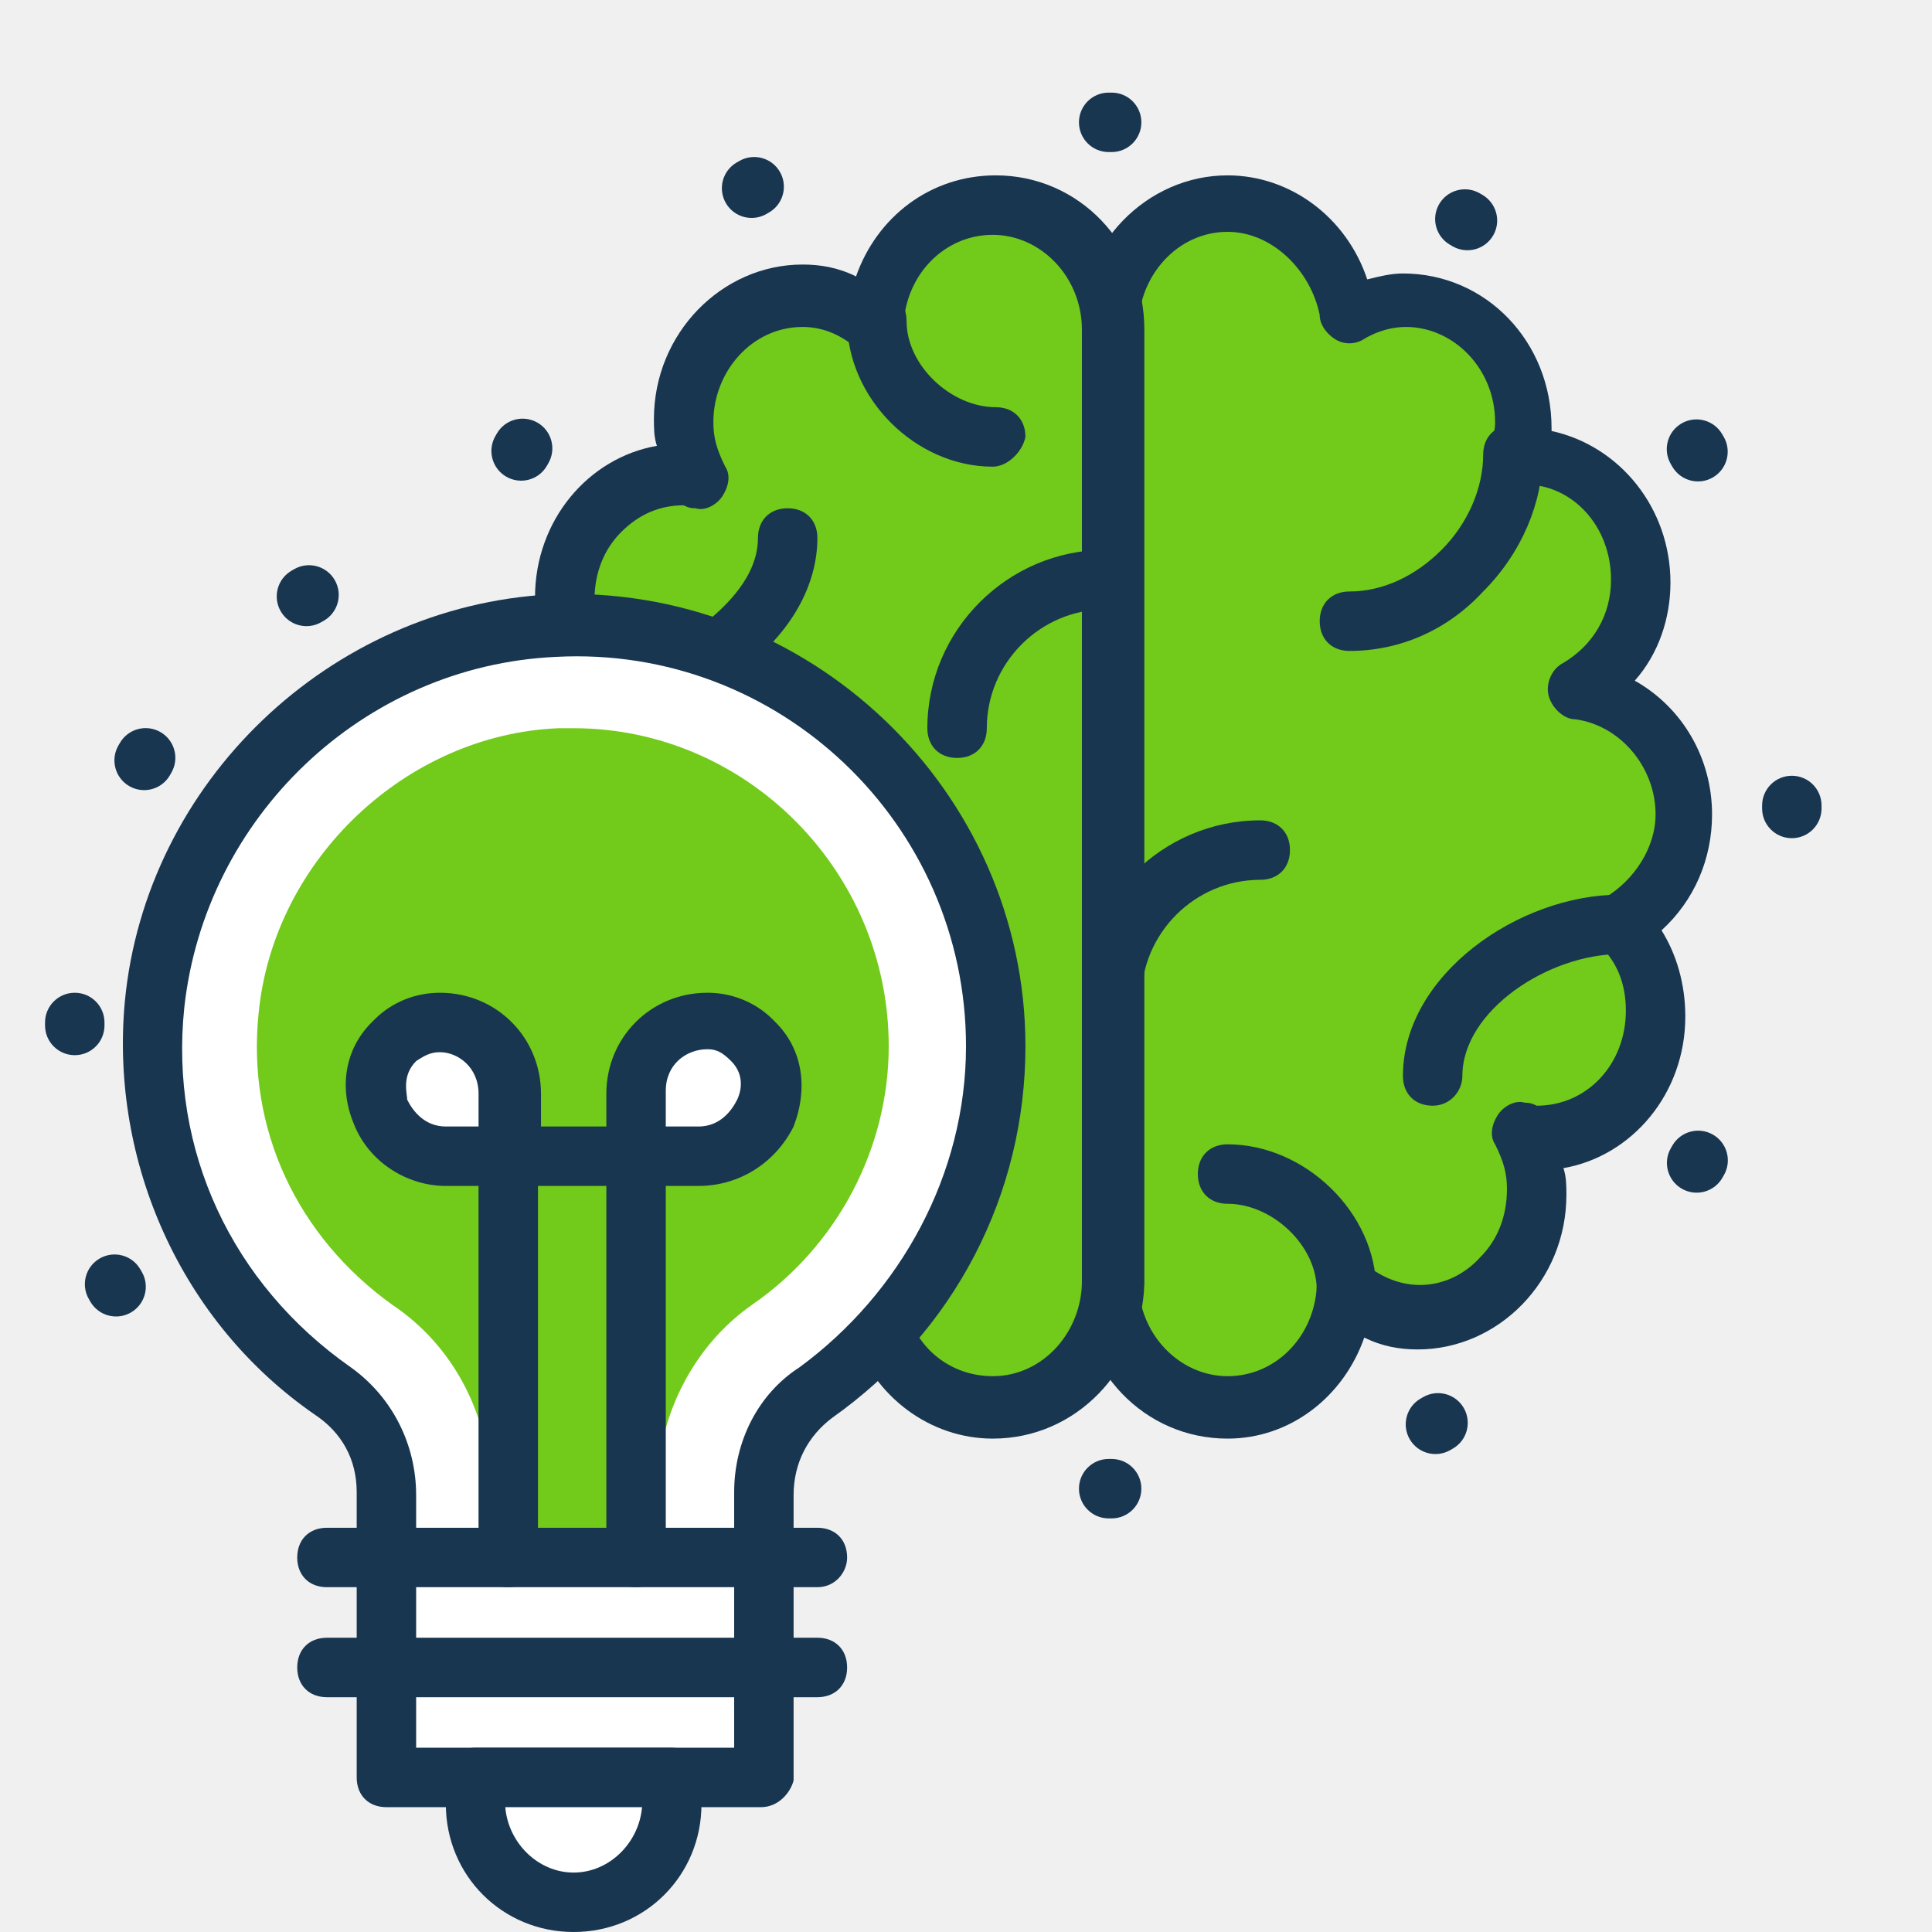
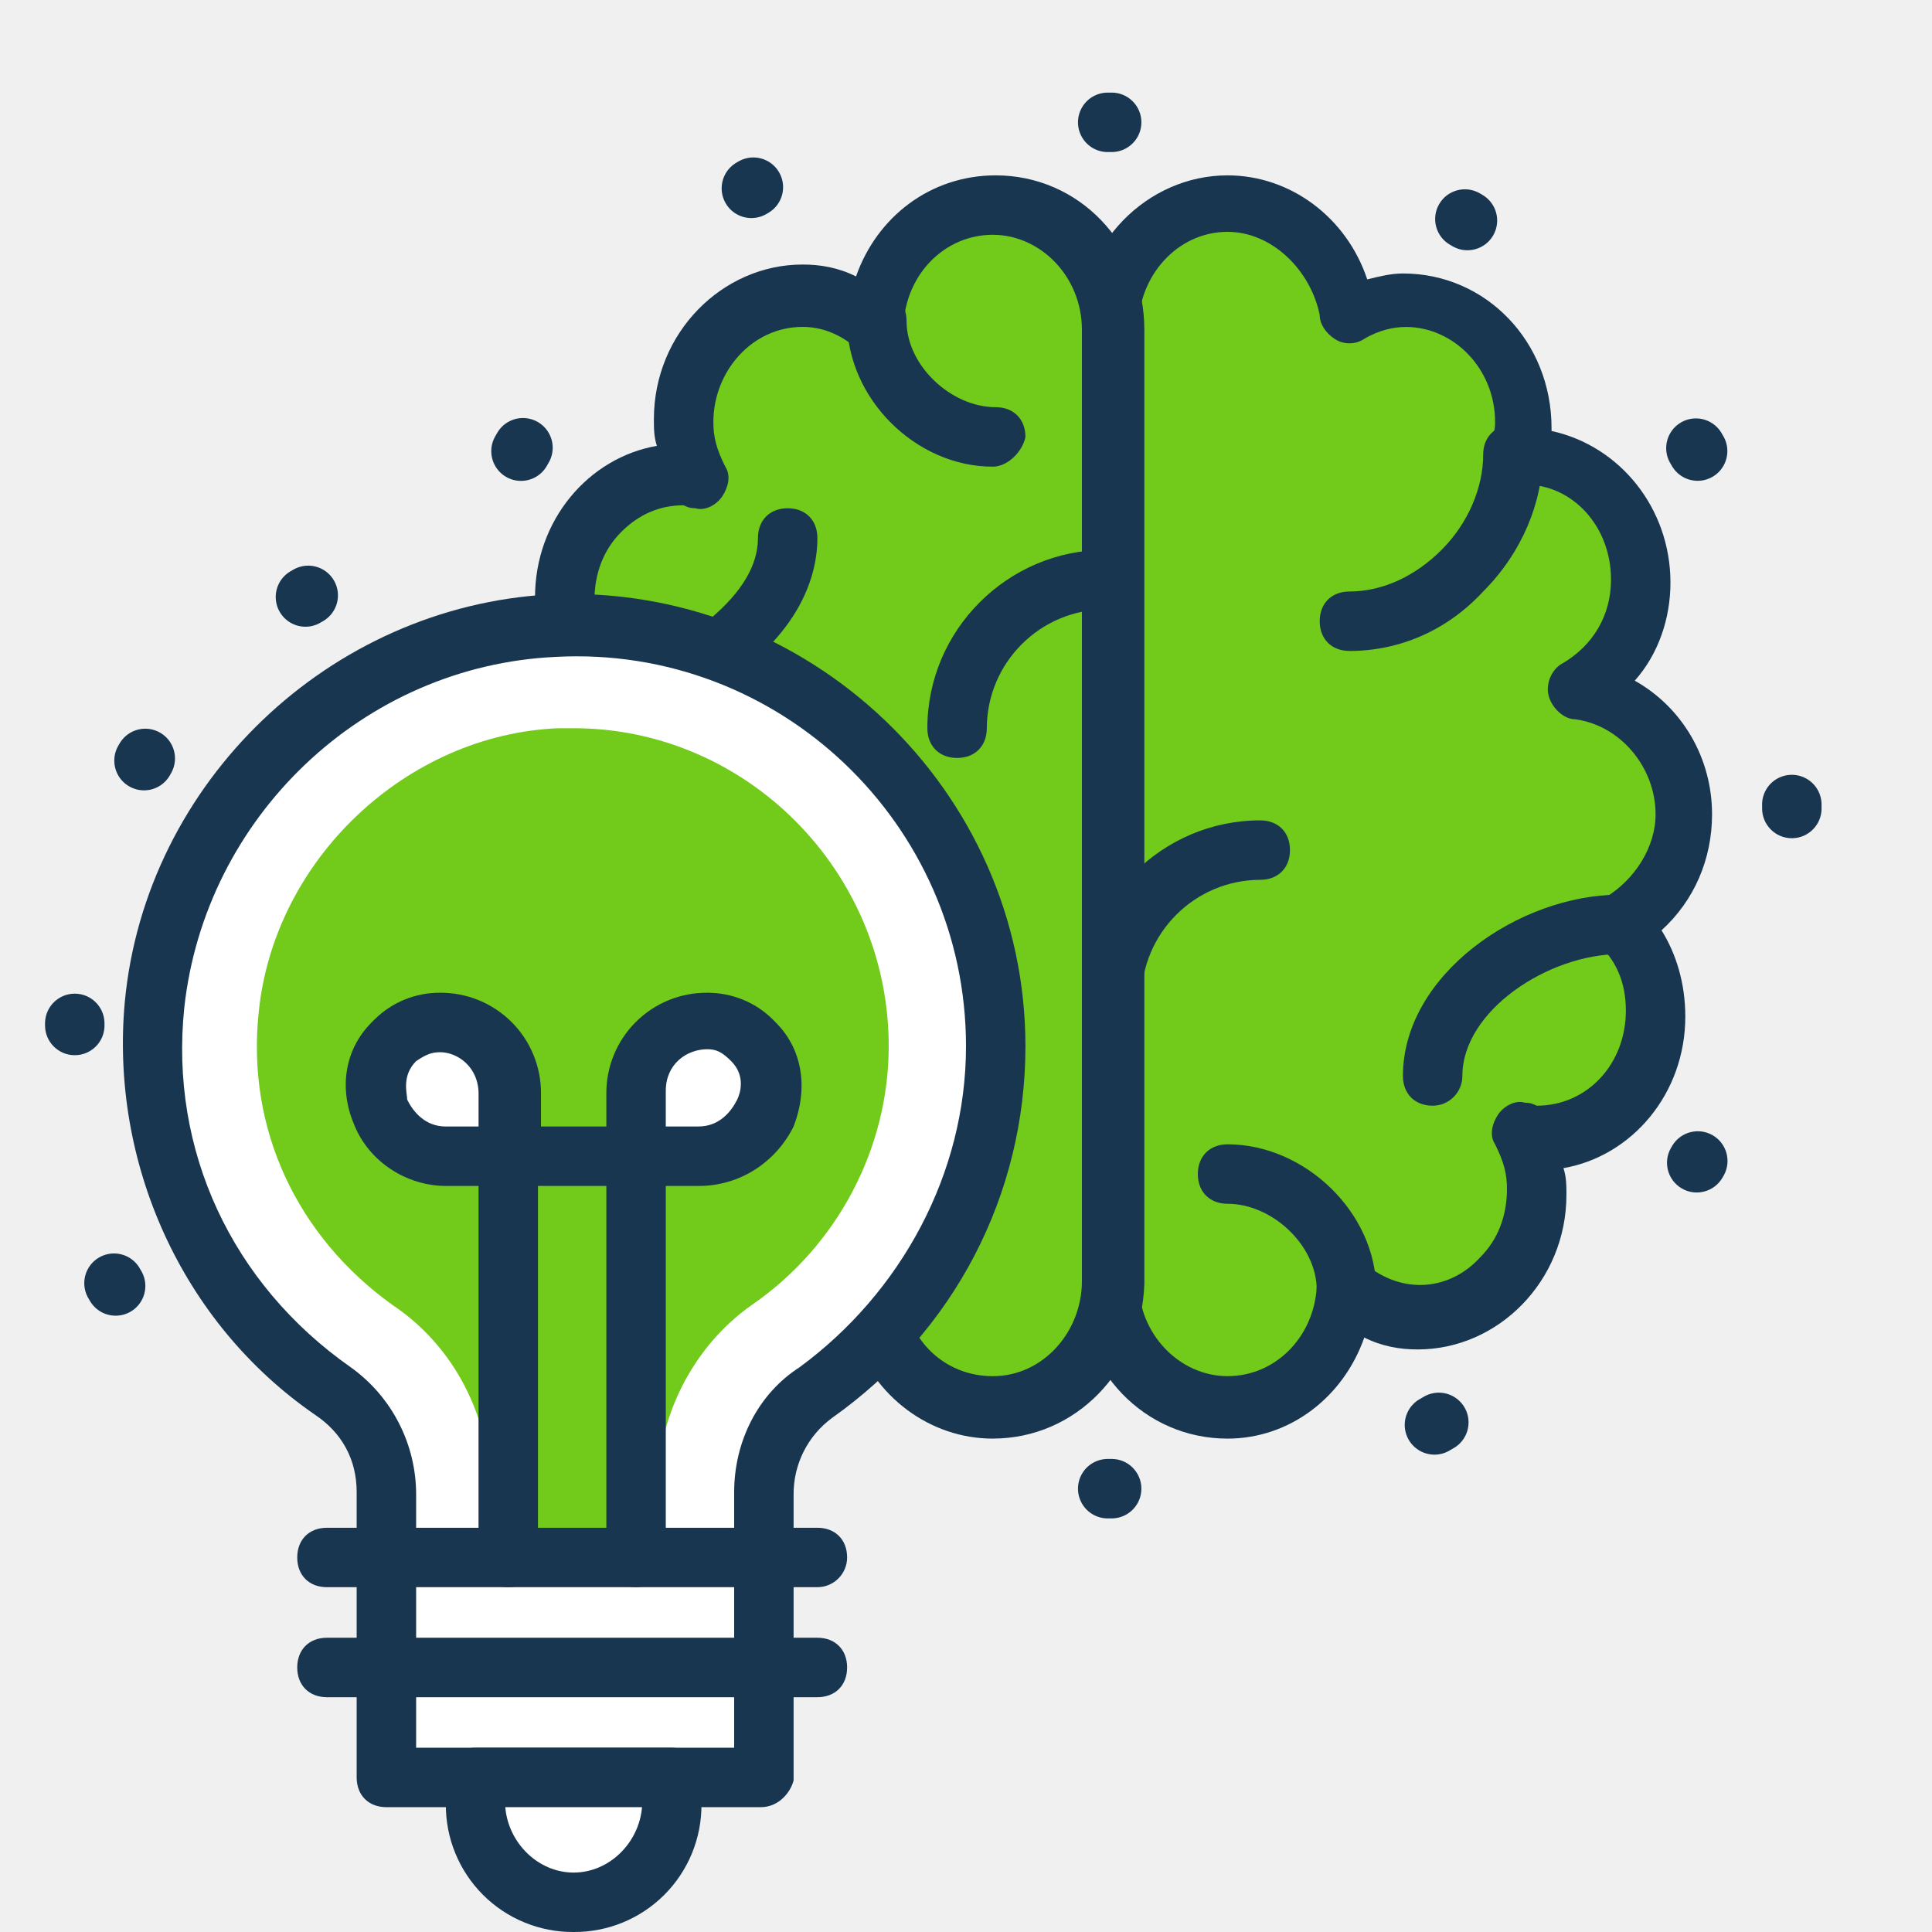
- <svg xmlns="http://www.w3.org/2000/svg" width="64" height="64" viewBox="0 0 64 64" fill="none">
-   <g clip-path="url(#clip0)">
-     <path d="M55.828 26.88C55.828 24.714 54.252 23.04 52.283 22.843C53.563 22.154 54.351 20.775 54.351 19.2C54.351 16.936 52.579 15.065 50.413 15.065C50.314 15.065 50.314 15.065 50.216 15.065C50.314 14.769 50.413 14.474 50.413 14.08C50.413 11.815 48.64 9.945 46.474 9.945C45.785 9.945 45.194 10.142 44.603 10.535C44.406 8.369 42.733 6.695 40.665 6.695C38.499 6.695 36.727 8.566 36.727 10.831C36.727 13.095 36.727 42.437 36.727 42.437C36.727 44.701 38.499 46.572 40.665 46.572C42.733 46.572 44.505 44.8 44.603 42.634C45.293 43.225 46.08 43.618 46.967 43.618C49.133 43.618 50.905 41.748 50.905 39.483C50.905 38.794 50.708 38.203 50.413 37.612C50.609 37.612 50.708 37.711 50.905 37.711C53.071 37.711 54.843 35.84 54.843 33.575C54.843 32.394 54.351 31.311 53.563 30.523C54.942 29.834 55.828 28.554 55.828 26.88Z" fill="#72CA1A" />
-     <path d="M40.665 47.656C37.908 47.656 35.742 45.391 35.742 42.536V10.929C35.742 8.074 38.006 5.809 40.665 5.809C42.733 5.809 44.603 7.188 45.292 9.256C45.686 9.157 46.08 9.059 46.474 9.059C49.231 9.059 51.397 11.323 51.397 14.178C51.397 14.178 51.397 14.178 51.397 14.277C53.662 14.769 55.336 16.837 55.336 19.299C55.336 20.48 54.942 21.662 54.154 22.548C55.729 23.434 56.714 25.108 56.714 26.979C56.714 28.456 56.123 29.834 55.04 30.819C55.533 31.606 55.828 32.591 55.828 33.674C55.828 36.234 54.056 38.302 51.791 38.696C51.889 38.991 51.889 39.286 51.889 39.582C51.889 42.437 49.625 44.702 46.966 44.702C46.376 44.702 45.785 44.603 45.194 44.308C44.505 46.277 42.733 47.656 40.665 47.656ZM40.665 7.68C38.991 7.68 37.711 9.157 37.711 10.831V42.437C37.711 44.209 39.089 45.588 40.665 45.588C42.24 45.588 43.52 44.308 43.619 42.634C43.619 42.24 43.914 41.945 44.209 41.748C44.505 41.551 44.899 41.649 45.194 41.846C46.474 42.929 48.05 42.732 49.034 41.649C49.625 41.058 49.92 40.271 49.92 39.385C49.92 38.892 49.822 38.498 49.527 37.908C49.33 37.612 49.428 37.218 49.625 36.923C49.822 36.628 50.216 36.431 50.511 36.529C50.61 36.529 50.708 36.529 50.905 36.628C52.579 36.628 53.859 35.249 53.859 33.477C53.859 32.591 53.564 31.803 52.874 31.212C52.776 31.015 52.677 30.72 52.677 30.425C52.677 30.129 52.874 29.834 53.17 29.735C54.154 29.145 54.843 28.062 54.843 26.979C54.843 25.403 53.662 24.025 52.185 23.828C51.791 23.828 51.397 23.434 51.299 23.04C51.2 22.646 51.397 22.154 51.791 21.957C52.776 21.366 53.367 20.382 53.367 19.2C53.367 17.428 52.087 16.049 50.511 16.049C50.413 16.049 50.314 16.049 50.314 16.049C50.019 16.049 49.723 15.951 49.527 15.656C49.33 15.459 49.231 15.065 49.33 14.77L49.428 14.474C49.527 14.277 49.527 14.08 49.527 13.982C49.527 12.209 48.148 10.831 46.573 10.831C46.179 10.831 45.687 10.93 45.194 11.225C44.899 11.422 44.505 11.422 44.209 11.225C43.914 11.028 43.717 10.733 43.717 10.437C43.422 8.96 42.142 7.68 40.665 7.68Z" fill="#193651" />
-     <path d="M44.702 21.563C44.111 21.563 43.717 21.169 43.717 20.578C43.717 19.988 44.111 19.594 44.702 19.594C45.785 19.594 46.868 19.101 47.754 18.215C48.64 17.329 49.132 16.148 49.132 15.065C49.132 14.474 49.526 14.08 50.117 14.08C50.708 14.08 51.102 14.474 51.102 15.065C51.102 16.64 50.412 18.314 49.132 19.594C47.951 20.874 46.375 21.563 44.702 21.563Z" fill="#193651" />
-     <path d="M44.603 43.717C44.013 43.717 43.619 43.323 43.619 42.732C43.619 41.255 42.142 39.877 40.665 39.877C40.074 39.877 39.68 39.483 39.68 38.892C39.68 38.301 40.074 37.907 40.665 37.907C43.225 37.907 45.588 40.172 45.588 42.732C45.588 43.323 45.096 43.717 44.603 43.717Z" fill="#193651" />
-     <path d="M47.459 36.628C46.868 36.628 46.474 36.234 46.474 35.643C46.474 32.295 50.314 29.637 53.662 29.637C54.253 29.637 54.647 30.031 54.647 30.622C54.647 31.212 54.253 31.606 53.662 31.606C51.299 31.606 48.443 33.477 48.443 35.643C48.444 36.135 48.05 36.628 47.459 36.628Z" fill="#193651" />
-     <path d="M17.723 26.486C17.723 28.653 19.299 30.326 21.268 30.523C19.988 31.213 19.2 32.591 19.2 34.166C19.2 36.431 20.972 38.302 23.139 38.302C23.237 38.302 23.237 38.302 23.335 38.302C23.237 38.597 23.139 38.893 23.139 39.286C23.139 41.551 24.911 43.422 27.077 43.422C27.766 43.422 28.357 43.225 28.948 42.831C29.145 44.997 30.818 46.671 32.886 46.671C35.052 46.671 36.825 44.8 36.825 42.536C36.825 40.271 36.825 10.93 36.825 10.93C36.825 8.665 35.052 6.794 32.886 6.794C30.818 6.794 29.046 8.567 28.948 10.733C28.258 10.142 27.471 9.748 26.584 9.748C24.418 9.748 22.646 11.619 22.646 13.883C22.646 14.573 22.843 15.163 23.139 15.754C22.942 15.754 22.843 15.656 22.646 15.656C20.48 15.656 18.708 17.526 18.708 19.791C18.708 20.973 19.2 22.056 19.988 22.843C18.609 23.533 17.723 24.911 17.723 26.486Z" fill="#72CA1A" />
-     <path d="M32.886 47.656C30.819 47.656 28.948 46.277 28.259 44.209C27.865 44.308 27.471 44.406 27.077 44.406C24.32 44.406 22.154 42.142 22.154 39.286C22.154 39.286 22.154 39.286 22.154 39.188C19.889 38.696 18.215 36.628 18.215 34.166C18.215 32.985 18.609 31.803 19.397 30.917C17.822 30.031 16.837 28.357 16.837 26.486C16.837 25.009 17.428 23.631 18.511 22.646C18.018 21.859 17.723 20.874 17.723 19.791C17.723 17.231 19.495 15.163 21.76 14.769C21.662 14.474 21.662 14.178 21.662 13.883C21.662 11.028 23.926 8.763 26.585 8.763C27.175 8.763 27.766 8.862 28.357 9.157C29.046 7.188 30.819 5.809 32.985 5.809C35.742 5.809 37.908 8.074 37.908 10.929V42.535C37.809 45.391 35.643 47.656 32.886 47.656ZM28.948 41.846C29.145 41.846 29.243 41.846 29.44 41.945C29.735 42.142 29.933 42.437 29.933 42.732C30.031 44.406 31.311 45.588 32.886 45.588C34.56 45.588 35.84 44.111 35.84 42.437V10.929C35.84 9.157 34.462 7.779 32.886 7.779C31.311 7.779 30.031 9.059 29.933 10.732C29.933 11.126 29.637 11.422 29.342 11.619C29.046 11.816 28.652 11.717 28.357 11.52C27.766 11.028 27.175 10.831 26.585 10.831C24.911 10.831 23.631 12.308 23.631 13.982C23.631 14.474 23.729 14.868 24.025 15.459C24.222 15.754 24.123 16.148 23.926 16.443C23.729 16.739 23.335 16.936 23.04 16.837C22.941 16.837 22.843 16.837 22.646 16.739C21.858 16.739 21.169 17.034 20.578 17.625C19.988 18.216 19.692 19.003 19.692 19.889C19.692 20.776 19.988 21.563 20.677 22.154C20.874 22.351 20.972 22.646 20.972 22.942C20.972 23.237 20.775 23.532 20.48 23.631C19.495 24.222 18.806 25.305 18.806 26.388C18.806 27.963 19.988 29.341 21.464 29.538C21.858 29.538 22.252 29.932 22.351 30.326C22.449 30.72 22.252 31.212 21.858 31.409C20.775 32 20.184 32.984 20.184 34.166C20.184 35.938 21.464 37.317 23.04 37.317C23.138 37.317 23.237 37.317 23.237 37.317C23.532 37.317 23.828 37.415 24.024 37.711C24.221 37.908 24.32 38.301 24.221 38.597L24.123 38.892C24.123 38.991 24.123 39.188 24.123 39.286C24.123 41.058 25.501 42.437 27.077 42.437C27.471 42.437 27.963 42.338 28.455 42.043C28.652 41.945 28.849 41.846 28.948 41.846Z" fill="#193651" />
-     <path d="M32.886 15.459C30.326 15.459 28.061 13.194 28.061 10.634C28.061 10.043 28.455 9.649 29.046 9.649C29.637 9.649 30.031 10.043 30.031 10.634C30.031 12.111 31.508 13.489 32.985 13.489C33.576 13.489 33.969 13.883 33.969 14.474C33.871 14.966 33.379 15.459 32.886 15.459Z" fill="#193651" />
-     <path d="M19.89 23.828C19.299 23.828 18.905 23.434 18.905 22.843C18.905 22.252 19.299 21.858 19.89 21.858C21.071 21.858 22.45 21.366 23.434 20.578C24.025 20.086 25.108 19.102 25.108 17.822C25.108 17.231 25.502 16.837 26.093 16.837C26.683 16.837 27.077 17.231 27.077 17.822C27.077 19.397 26.191 20.972 24.616 22.154C23.237 23.237 21.465 23.828 19.89 23.828Z" fill="#193651" />
-     <path d="M36.825 34.068C36.234 34.068 35.84 33.674 35.84 33.083C35.84 29.834 38.498 27.175 41.748 27.175C42.338 27.175 42.732 27.569 42.732 28.16C42.732 28.751 42.338 29.145 41.748 29.145C39.581 29.145 37.809 30.917 37.809 33.083C37.809 33.674 37.415 34.068 36.825 34.068Z" fill="#193651" />
-     <path d="M31.705 25.108C31.114 25.108 30.72 24.714 30.72 24.123C30.72 20.874 33.379 18.215 36.628 18.215C37.219 18.215 37.612 18.609 37.612 19.2C37.612 19.791 37.219 20.185 36.628 20.185C34.462 20.185 32.689 21.957 32.689 24.123C32.69 24.714 32.296 25.108 31.705 25.108Z" fill="#193651" />
-     <path d="M32.985 34.659C32.985 26.683 26.388 20.382 18.314 20.776C11.52 21.071 5.809 26.486 5.12 33.379C4.628 38.696 7.089 43.422 11.028 46.179C12.111 46.966 12.8 48.246 12.8 49.526V58.979H25.305V49.526C25.305 48.246 25.895 46.966 26.979 46.179C30.523 43.619 32.985 39.385 32.985 34.659Z" fill="white" />
-     <path d="M25.206 59.865H12.8C12.209 59.865 11.816 59.471 11.816 58.88V49.428C11.816 48.344 11.323 47.458 10.437 46.867C6.006 43.815 3.643 38.498 4.135 33.181C4.825 25.895 10.929 20.086 18.215 19.692C26.782 19.298 33.969 26.191 33.969 34.658C33.969 39.581 31.606 44.111 27.569 46.966C26.782 47.557 26.289 48.443 26.289 49.526V58.978C26.191 59.372 25.797 59.865 25.206 59.865ZM13.785 57.895H24.32V49.428C24.32 47.754 25.108 46.178 26.486 45.292C29.834 42.831 32 38.892 32 34.658C32 27.274 25.797 21.366 18.412 21.76C12.012 22.055 6.794 27.077 6.105 33.378C5.612 38.104 7.68 42.535 11.618 45.292C12.997 46.277 13.785 47.852 13.785 49.526C13.785 49.526 13.785 57.895 13.785 57.895Z" fill="#193651" />
-     <path d="M19.003 24.123C18.806 24.123 18.609 24.123 18.511 24.123C13.489 24.32 9.058 28.455 8.566 33.575C8.172 37.416 9.846 40.96 12.997 43.225C15.065 44.603 16.246 46.966 16.246 49.428V51.594H21.76V49.428C21.76 46.966 22.941 44.603 24.911 43.224C27.766 41.255 29.44 38.006 29.44 34.658C29.44 28.849 24.714 24.123 19.003 24.123Z" fill="#72CA1A" />
-     <path d="M60.341 26.782V26.683C60.341 26.139 59.901 25.698 59.357 25.698C58.813 25.698 58.372 26.139 58.372 26.683V26.782C58.372 27.325 58.813 27.766 59.357 27.766C59.901 27.766 60.341 27.325 60.341 26.782Z" fill="#193651" />
-     <path d="M55.346 15.37L55.395 15.455C55.667 15.926 56.269 16.088 56.74 15.816C57.211 15.544 57.372 14.942 57.101 14.471L57.051 14.386C56.779 13.915 56.177 13.753 55.706 14.025C55.235 14.297 55.074 14.899 55.346 15.37Z" fill="#193651" />
-     <path d="M48.033 8.108L48.118 8.158C48.589 8.43 49.191 8.269 49.464 7.798C49.736 7.327 49.574 6.725 49.104 6.453L49.018 6.403C48.548 6.131 47.945 6.293 47.673 6.763C47.401 7.234 47.562 7.836 48.033 8.108Z" fill="#193651" />
-     <path d="M36.825 48.33H36.726C36.182 48.33 35.742 48.77 35.742 49.314C35.742 49.858 36.182 50.299 36.726 50.299H36.825C37.369 50.299 37.809 49.858 37.809 49.314C37.809 48.77 37.369 48.33 36.825 48.33Z" fill="#193651" />
-     <path d="M36.825 3.068H36.726C36.182 3.068 35.742 3.508 35.742 4.052C35.742 4.596 36.182 5.037 36.726 5.037H36.825C37.369 5.037 37.809 4.596 37.809 4.052C37.809 3.508 37.369 3.068 36.825 3.068Z" fill="#193651" />
-     <path d="M48.043 48.036L48.129 47.986C48.6 47.715 48.761 47.112 48.489 46.641C48.217 46.17 47.615 46.009 47.144 46.281L47.059 46.33C46.588 46.602 46.427 47.204 46.698 47.675C46.97 48.146 47.572 48.307 48.043 48.036Z" fill="#193651" />
-     <path d="M25.39 7.088L25.475 7.038C25.946 6.767 26.107 6.164 25.835 5.693C25.564 5.222 24.961 5.061 24.491 5.333L24.405 5.382C23.934 5.654 23.773 6.256 24.045 6.727C24.316 7.198 24.919 7.359 25.39 7.088Z" fill="#193651" />
-     <path d="M57.056 39.017L57.105 38.931C57.377 38.461 57.216 37.858 56.745 37.587C56.274 37.315 55.672 37.476 55.4 37.947L55.351 38.032C55.079 38.503 55.24 39.105 55.711 39.377C56.182 39.649 56.784 39.488 57.056 39.017Z" fill="#193651" />
-     <path d="M18.116 15.431L18.165 15.345C18.437 14.874 18.275 14.272 17.805 14.001C17.334 13.729 16.731 13.89 16.459 14.361L16.41 14.446C16.138 14.917 16.3 15.52 16.771 15.791C17.242 16.063 17.844 15.902 18.116 15.431Z" fill="#193651" />
-     <path d="M3.461 33.969V33.871C3.461 33.327 3.021 32.886 2.477 32.886C1.933 32.886 1.492 33.327 1.492 33.871V33.969C1.492 34.513 1.933 34.954 2.477 34.954C3.021 34.954 3.461 34.513 3.461 33.969Z" fill="#193651" />
-     <path d="M2.943 43.032L2.992 43.118C3.264 43.589 3.866 43.75 4.337 43.478C4.808 43.206 4.97 42.604 4.698 42.133L4.648 42.048C4.377 41.577 3.774 41.416 3.303 41.688C2.833 41.959 2.671 42.562 2.943 43.032Z" fill="#193651" />
-     <path d="M10.643 20.61L10.729 20.561C11.2 20.289 11.361 19.687 11.089 19.216C10.818 18.745 10.215 18.583 9.744 18.855L9.659 18.904C9.188 19.176 9.027 19.778 9.299 20.249C9.57 20.72 10.172 20.882 10.643 20.61Z" fill="#193651" />
-     <path d="M5.628 25.682L5.677 25.596C5.949 25.125 5.787 24.523 5.316 24.251C4.845 23.98 4.243 24.141 3.971 24.612L3.922 24.697C3.65 25.168 3.812 25.77 4.283 26.042C4.753 26.314 5.356 26.153 5.628 25.682Z" fill="#193651" />
-     <path d="M15.754 58.88V59.766C15.754 61.539 17.231 63.016 19.003 63.016C20.776 63.016 22.252 61.539 22.252 59.766V58.88H15.754Z" fill="white" />
-     <path d="M22.252 57.895H15.754C15.163 57.895 14.769 58.289 14.769 58.88V59.766C14.769 62.129 16.64 64 19.003 64C21.366 64 23.237 62.129 23.237 59.766V58.88C23.237 58.289 22.744 57.895 22.252 57.895ZM19.003 62.031C17.821 62.031 16.837 61.046 16.738 59.864H21.268C21.169 61.046 20.184 62.031 19.003 62.031Z" fill="#193651" />
-     <path d="M24.911 34.462C24.911 34.462 24.911 34.56 24.911 34.462C26.289 35.938 25.108 38.301 23.237 38.301H21.169V36.234C21.07 34.265 23.434 33.083 24.911 34.462Z" fill="white" />
-     <path d="M23.138 39.286H21.071C20.48 39.286 20.086 38.892 20.086 38.301V36.234C20.086 34.363 21.563 32.886 23.434 32.886C24.221 32.886 25.009 33.181 25.6 33.772L25.698 33.871C26.584 34.757 26.781 36.037 26.289 37.317C25.698 38.498 24.517 39.286 23.138 39.286ZM22.055 37.317H23.138C23.828 37.317 24.221 36.825 24.418 36.431C24.517 36.234 24.714 35.643 24.221 35.151C23.926 34.855 23.729 34.757 23.434 34.757C22.744 34.757 22.055 35.249 22.055 36.135V37.317H22.055Z" fill="#193651" />
-     <path d="M13.096 34.462C13.096 34.462 13.096 34.56 13.096 34.462C11.717 35.938 12.899 38.301 14.77 38.301H16.837V36.234C16.837 34.265 14.474 33.083 13.096 34.462Z" fill="white" />
-     <path d="M16.837 39.286H14.77C13.49 39.286 12.21 38.498 11.717 37.218C11.225 36.037 11.422 34.757 12.308 33.871L12.407 33.772C12.998 33.181 13.785 32.886 14.573 32.886C16.444 32.886 17.921 34.363 17.921 36.234V38.301C17.822 38.794 17.428 39.286 16.837 39.286ZM14.573 34.855C14.277 34.855 14.08 34.954 13.785 35.151C13.293 35.643 13.49 36.234 13.49 36.431C13.687 36.825 14.08 37.317 14.77 37.317H15.853V36.234C15.853 35.348 15.163 34.855 14.573 34.855Z" fill="#193651" />
-     <path d="M21.071 52.578C20.48 52.578 20.086 52.184 20.086 51.594V39.286H17.821V51.594C17.821 52.184 17.428 52.578 16.837 52.578C16.246 52.578 15.852 52.184 15.852 51.594V38.301C15.852 37.711 16.246 37.317 16.837 37.317H21.071C21.662 37.317 22.055 37.711 22.055 38.301V51.594C22.055 52.086 21.662 52.578 21.071 52.578Z" fill="#193651" />
-     <path d="M27.077 52.578H10.831C10.24 52.578 9.846 52.184 9.846 51.594C9.846 51.003 10.24 50.609 10.831 50.609H27.077C27.668 50.609 28.062 51.003 28.062 51.594C28.062 52.086 27.668 52.578 27.077 52.578Z" fill="#193651" />
-     <path d="M27.077 56.222H10.831C10.24 56.222 9.846 55.828 9.846 55.237C9.846 54.646 10.24 54.252 10.831 54.252H27.077C27.668 54.252 28.062 54.646 28.062 55.237C28.062 55.828 27.668 56.222 27.077 56.222Z" fill="#193651" />
+ <svg xmlns="http://www.w3.org/2000/svg" width="64" height="64" fill="none">
+   <g clip-path="url(#a)">
+     <path d="M55.828 26.88c0-2.166-1.576-3.84-3.545-4.037 1.28-.69 2.068-2.068 2.068-3.643 0-2.264-1.772-4.135-3.938-4.135h-.197c.098-.296.197-.591.197-.985 0-2.265-1.773-4.135-3.939-4.135-.69 0-1.28.197-1.87.59-.198-2.166-1.871-3.84-3.939-3.84-2.166 0-3.938 1.871-3.938 4.136v31.606c0 2.264 1.772 4.135 3.938 4.135 2.068 0 3.84-1.772 3.938-3.938.69.59 1.477.984 2.364.984 2.166 0 3.938-1.87 3.938-4.135 0-.69-.197-1.28-.492-1.87.197 0 .295.098.492.098 2.166 0 3.938-1.87 3.938-4.136a4.32 4.32 0 0 0-1.28-3.052c1.379-.69 2.265-1.97 2.265-3.643z" fill="#72CA1A" />
+     <path d="M40.665 47.656c-2.757 0-4.923-2.265-4.923-5.12V10.929c0-2.855 2.264-5.12 4.923-5.12 2.068 0 3.938 1.379 4.627 3.447.394-.099.788-.197 1.182-.197 2.757 0 4.923 2.264 4.923 5.12v.098c2.265.492 3.939 2.56 3.939 5.022 0 1.181-.394 2.363-1.182 3.249 1.575.886 2.56 2.56 2.56 4.43 0 1.477-.59 2.856-1.674 3.84.493.788.788 1.773.788 2.856 0 2.56-1.772 4.628-4.037 5.022.099.295.099.59.099.886 0 2.855-2.265 5.12-4.924 5.12-.59 0-1.181-.099-1.772-.394-.69 1.969-2.462 3.348-4.53 3.348zm0-39.976c-1.674 0-2.954 1.477-2.954 3.15v31.607c0 1.772 1.378 3.15 2.954 3.15 1.575 0 2.855-1.28 2.954-2.953 0-.394.295-.69.59-.886.296-.197.69-.099.985.098 1.28 1.083 2.856.886 3.84-.197.591-.59.886-1.378.886-2.264 0-.493-.098-.887-.393-1.477-.197-.296-.099-.69.098-.985.197-.295.59-.492.886-.394.099 0 .197 0 .394.099 1.674 0 2.954-1.379 2.954-3.151 0-.886-.295-1.674-.985-2.265a1.855 1.855 0 0 1-.197-.787.74.74 0 0 1 .493-.69c.984-.59 1.673-1.673 1.673-2.756 0-1.576-1.181-2.954-2.658-3.151-.394 0-.788-.394-.886-.788-.099-.394.098-.886.492-1.083.985-.59 1.576-1.575 1.576-2.757 0-1.772-1.28-3.15-2.856-3.15h-.197c-.295 0-.59-.099-.787-.394-.197-.197-.296-.591-.197-.886l.098-.296c.099-.197.099-.394.099-.492 0-1.773-1.379-3.151-2.954-3.151-.394 0-.886.099-1.379.394a.894.894 0 0 1-.985 0c-.295-.197-.492-.492-.492-.788-.295-1.477-1.575-2.757-3.052-2.757z" fill="#193651" />
+     <path d="M44.702 21.563c-.591 0-.985-.394-.985-.985 0-.59.394-.984.985-.984 1.083 0 2.166-.493 3.052-1.379.886-.886 1.378-2.067 1.378-3.15 0-.591.394-.985.985-.985.59 0 .985.394.985.985 0 1.575-.69 3.249-1.97 4.529-1.181 1.28-2.757 1.97-4.43 1.97zM44.603 43.717c-.59 0-.984-.394-.984-.985 0-1.477-1.477-2.855-2.954-2.855-.591 0-.985-.394-.985-.985 0-.59.394-.985.985-.985 2.56 0 4.923 2.265 4.923 4.825 0 .591-.492.985-.985.985zM47.459 36.628c-.591 0-.985-.394-.985-.985 0-3.348 3.84-6.006 7.188-6.006.59 0 .985.394.985.985 0 .59-.394.984-.985.984-2.363 0-5.219 1.871-5.219 4.037a.986.986 0 0 1-.984.985z" fill="#193651" />
+     <path d="M17.723 26.486c0 2.167 1.576 3.84 3.545 4.037-1.28.69-2.068 2.068-2.068 3.643 0 2.265 1.772 4.136 3.939 4.136h.196c-.098.295-.197.59-.197.984 0 2.265 1.773 4.136 3.939 4.136.69 0 1.28-.197 1.87-.59.198 2.165 1.871 3.84 3.939 3.84 2.166 0 3.938-1.872 3.938-4.136V10.93c0-2.265-1.772-4.136-3.938-4.136-2.068 0-3.84 1.773-3.938 3.939-.69-.591-1.477-.985-2.364-.985-2.166 0-3.938 1.87-3.938 4.135 0 .69.197 1.28.492 1.871-.197 0-.295-.098-.492-.098-2.166 0-3.938 1.87-3.938 4.135a4.32 4.32 0 0 0 1.28 3.052 4.051 4.051 0 0 0-2.265 3.643z" fill="#72CA1A" />
+     <path d="M32.886 47.656c-2.068 0-3.938-1.379-4.628-3.447-.393.099-.787.197-1.181.197-2.757 0-4.923-2.264-4.923-5.12v-.098c-2.265-.492-3.939-2.56-3.939-5.022 0-1.181.394-2.363 1.182-3.249-1.575-.886-2.56-2.56-2.56-4.43 0-1.477.59-2.856 1.674-3.84-.493-.788-.788-1.773-.788-2.856 0-2.56 1.772-4.628 4.037-5.022-.099-.295-.099-.59-.099-.886 0-2.855 2.265-5.12 4.924-5.12.59 0 1.181.099 1.772.394.69-1.97 2.462-3.348 4.628-3.348 2.757 0 4.923 2.265 4.923 5.12v31.606c-.099 2.856-2.265 5.12-5.022 5.12zm-3.938-5.81c.197 0 .295 0 .492.099.295.197.492.492.492.787.099 1.674 1.379 2.856 2.954 2.856 1.674 0 2.954-1.477 2.954-3.15V10.928c0-1.772-1.378-3.15-2.954-3.15-1.575 0-2.855 1.28-2.954 2.953 0 .394-.295.69-.59.887-.296.197-.69.098-.985-.099-.59-.492-1.182-.69-1.772-.69-1.674 0-2.954 1.478-2.954 3.152 0 .492.098.886.394 1.477.197.295.098.689-.099.984-.197.296-.59.492-.886.394-.099 0-.197 0-.394-.098-.788 0-1.477.295-2.068.886-.59.59-.886 1.378-.886 2.264 0 .887.296 1.674.985 2.265.197.197.295.492.295.788a.74.74 0 0 1-.492.689c-.985.59-1.674 1.674-1.674 2.757 0 1.575 1.181 2.953 2.658 3.15.394 0 .788.394.887.788.098.394-.099.886-.493 1.083-1.083.59-1.674 1.575-1.674 2.757 0 1.772 1.28 3.15 2.856 3.15h.197c.295 0 .59.1.787.395.197.197.296.59.197.886l-.098.295v.394c0 1.772 1.378 3.15 2.954 3.15.394 0 .886-.098 1.378-.393.197-.098.394-.197.493-.197z" fill="#193651" />
+     <path d="M32.886 15.459c-2.56 0-4.825-2.265-4.825-4.825 0-.59.394-.985.985-.985s.985.394.985.985c0 1.477 1.477 2.855 2.954 2.855.59 0 .984.394.984.985-.098.492-.59.985-1.083.985zM19.89 23.828c-.591 0-.985-.394-.985-.985 0-.59.394-.985.985-.985 1.181 0 2.56-.492 3.544-1.28.59-.492 1.674-1.476 1.674-2.756 0-.591.394-.985.985-.985.59 0 .984.394.984.985 0 1.575-.886 3.15-2.461 4.332-1.379 1.083-3.151 1.674-4.726 1.674zM36.825 34.068c-.591 0-.985-.394-.985-.985 0-3.25 2.658-5.907 5.907-5.907.591 0 .985.393.985.984s-.394.985-.984.985a3.95 3.95 0 0 0-3.939 3.938c0 .591-.394.985-.984.985zM31.705 25.108c-.59 0-.985-.394-.985-.985 0-3.25 2.659-5.908 5.908-5.908.59 0 .984.394.984.985 0 .59-.393.985-.984.985a3.95 3.95 0 0 0-3.939 3.938c0 .59-.393.985-.984.985z" fill="#193651" />
+     <path d="M32.985 34.659c0-7.976-6.597-14.277-14.671-13.883-6.794.295-12.505 5.71-13.194 12.603-.492 5.317 1.97 10.043 5.908 12.8 1.083.787 1.772 2.067 1.772 3.347v9.453h12.505v-9.453c0-1.28.59-2.56 1.674-3.347 3.544-2.56 6.006-6.794 6.006-11.52z" fill="#fff" />
+     <path d="M25.206 59.865H12.8c-.59 0-.985-.394-.985-.985v-9.453c0-1.083-.492-1.969-1.378-2.56-4.43-3.052-6.794-8.369-6.302-13.686.69-7.286 6.794-13.095 14.08-13.489 8.567-.394 15.754 6.499 15.754 14.966 0 4.923-2.363 9.453-6.4 12.308a3.125 3.125 0 0 0-1.28 2.56v9.452c-.098.394-.492.887-1.083.887zm-11.421-1.97H24.32v-8.468c0-1.673.788-3.249 2.166-4.135C29.834 42.831 32 38.892 32 34.658c0-7.384-6.203-13.292-13.588-12.898-6.4.295-11.618 5.317-12.307 11.618-.493 4.726 1.575 9.157 5.513 11.914a5.181 5.181 0 0 1 2.167 4.234v8.37z" fill="#193651" />
+     <path d="M19.003 24.123h-.492c-5.022.197-9.453 4.332-9.945 9.452-.394 3.84 1.28 7.385 4.43 9.65 2.069 1.378 3.25 3.741 3.25 6.203v2.166h5.514v-2.166c0-2.462 1.181-4.825 3.15-6.203 2.856-1.97 4.53-5.219 4.53-8.567 0-5.809-4.726-10.535-10.437-10.535z" fill="#72CA1A" />
+     <path d="M60.341 26.782v-.099a.985.985 0 1 0-1.969 0v.099a.985.985 0 1 0 1.97 0zM55.346 15.37l.049.085a.985.985 0 0 0 1.706-.984l-.05-.085a.985.985 0 1 0-1.705.984zM48.033 8.108l.085.05a.984.984 0 1 0 .986-1.705l-.086-.05a.984.984 0 0 0-.985 1.705zM36.825 48.33h-.099a.985.985 0 1 0 0 1.969h.099a.985.985 0 1 0 0-1.97zM36.825 3.068h-.099a.985.985 0 1 0 0 1.969h.099a.985.985 0 1 0 0-1.97zM48.043 48.036l.086-.05a.985.985 0 1 0-.985-1.705l-.085.05a.985.985 0 1 0 .984 1.705zM25.39 7.088l.085-.05a.985.985 0 0 0-.985-1.705l-.085.049a.985.985 0 1 0 .985 1.706zM57.056 39.017l.05-.086a.985.985 0 0 0-1.706-.984l-.05.085a.985.985 0 0 0 1.706.985zM18.116 15.43l.049-.085a.985.985 0 1 0-1.706-.984l-.049.085a.985.985 0 1 0 1.706.985zM3.461 33.97v-.1a.985.985 0 0 0-1.969 0v.1a.985.985 0 1 0 1.97 0zM2.943 43.032l.05.086a.985.985 0 0 0 1.705-.985l-.05-.085a.985.985 0 1 0-1.705.984zM10.643 20.61l.086-.05a.985.985 0 0 0-.985-1.705l-.085.05a.985.985 0 1 0 .984 1.705zM5.628 25.682l.049-.086a.985.985 0 0 0-1.706-.984l-.049.085a.985.985 0 1 0 1.706.985z" fill="#193651" />
+     <path d="M15.754 58.88v.886c0 1.773 1.477 3.25 3.25 3.25 1.771 0 3.248-1.477 3.248-3.25v-.886h-6.498z" fill="#fff" />
+     <path d="M22.252 57.895h-6.498c-.591 0-.985.394-.985.985v.886A4.203 4.203 0 0 0 19.003 64a4.203 4.203 0 0 0 4.234-4.234v-.886a.987.987 0 0 0-.985-.985zm-3.25 4.136c-1.18 0-2.165-.985-2.264-2.166h4.53c-.099 1.181-1.084 2.166-2.265 2.166z" fill="#193651" />
+     <path d="M24.91 34.462s0 .098 0 0c1.38 1.476.198 3.84-1.673 3.84h-2.068v-2.068c-.099-1.97 2.265-3.15 3.742-1.773z" fill="#fff" />
+     <path d="M23.138 39.286h-2.067c-.591 0-.985-.394-.985-.985v-2.067a3.32 3.32 0 0 1 3.348-3.348c.787 0 1.575.295 2.166.886l.098.099c.886.886 1.083 2.166.591 3.446-.59 1.181-1.772 1.97-3.15 1.97zm-1.083-1.97h1.083c.69 0 1.083-.492 1.28-.885.099-.197.296-.788-.197-1.28-.295-.296-.492-.394-.787-.394-.69 0-1.379.492-1.379 1.378v1.182z" fill="#193651" />
+     <path d="M13.096 34.462s0 .098 0 0c-1.379 1.476-.197 3.84 1.674 3.84h2.067v-2.068c0-1.97-2.363-3.15-3.741-1.773z" fill="#fff" />
+     <path d="M16.837 39.286H14.77c-1.28 0-2.56-.788-3.053-2.068-.492-1.181-.295-2.461.591-3.347l.099-.099a3.054 3.054 0 0 1 2.166-.886 3.32 3.32 0 0 1 3.348 3.348V38.3c-.1.493-.493.985-1.084.985zm-2.264-4.43c-.296 0-.493.098-.788.295-.492.492-.295 1.083-.295 1.28.197.394.59.886 1.28.886h1.083v-1.083c0-.886-.69-1.379-1.28-1.379z" fill="#193651" />
+     <path d="M21.07 52.578c-.59 0-.984-.394-.984-.984V39.286h-2.265v12.308c0 .59-.393.984-.984.984s-.985-.394-.985-.984V38.3c0-.59.394-.984.985-.984h4.234c.59 0 .984.394.984.984v13.293a.987.987 0 0 1-.984.984z" fill="#193651" />
+     <path d="M27.077 52.578H10.831c-.591 0-.985-.394-.985-.984 0-.591.394-.985.985-.985h16.246c.59 0 .985.394.985.985a.987.987 0 0 1-.985.984zM27.077 56.222H10.831c-.591 0-.985-.394-.985-.985 0-.59.394-.985.985-.985h16.246c.59 0 .985.394.985.985 0 .59-.394.985-.985.985z" fill="#193651" />
  </g>
  <defs>
-     <clipPath id="clip0">
-       <rect width="64" height="64" fill="white" />
+     <clipPath id="a">
+       <path fill="#fff" d="M0 0h64v64H0z" />
    </clipPath>
  </defs>
</svg>
